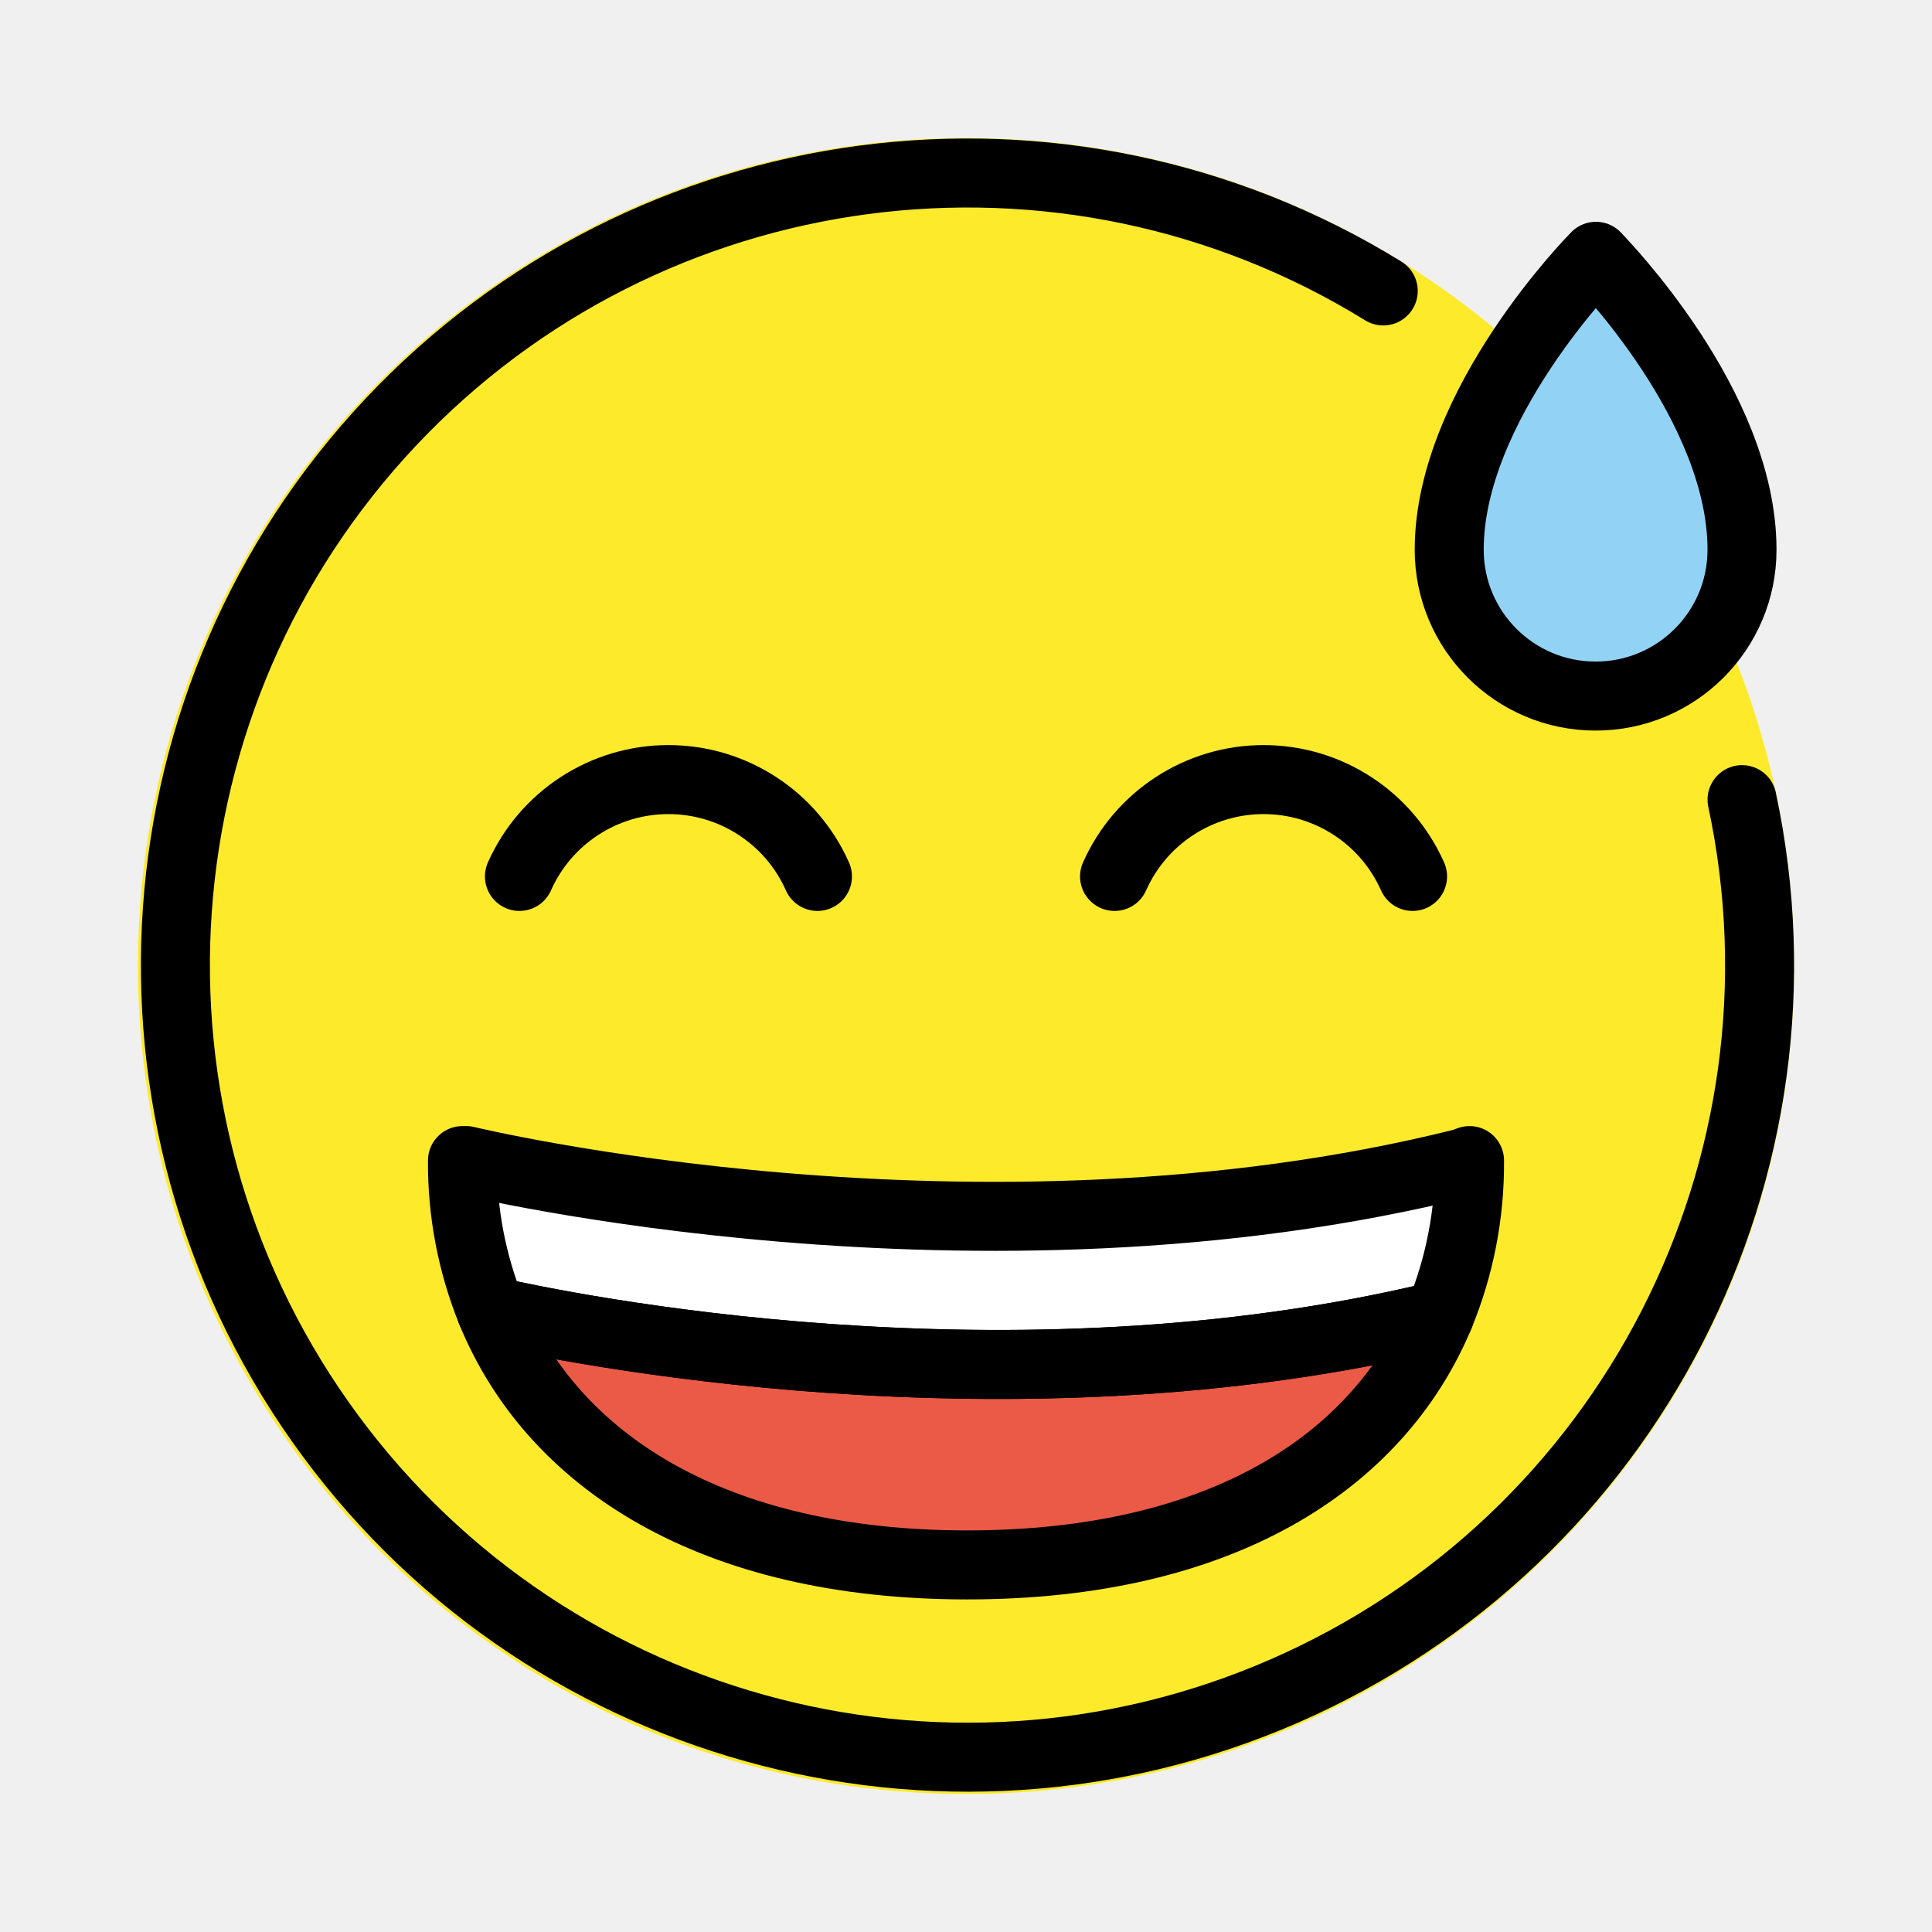
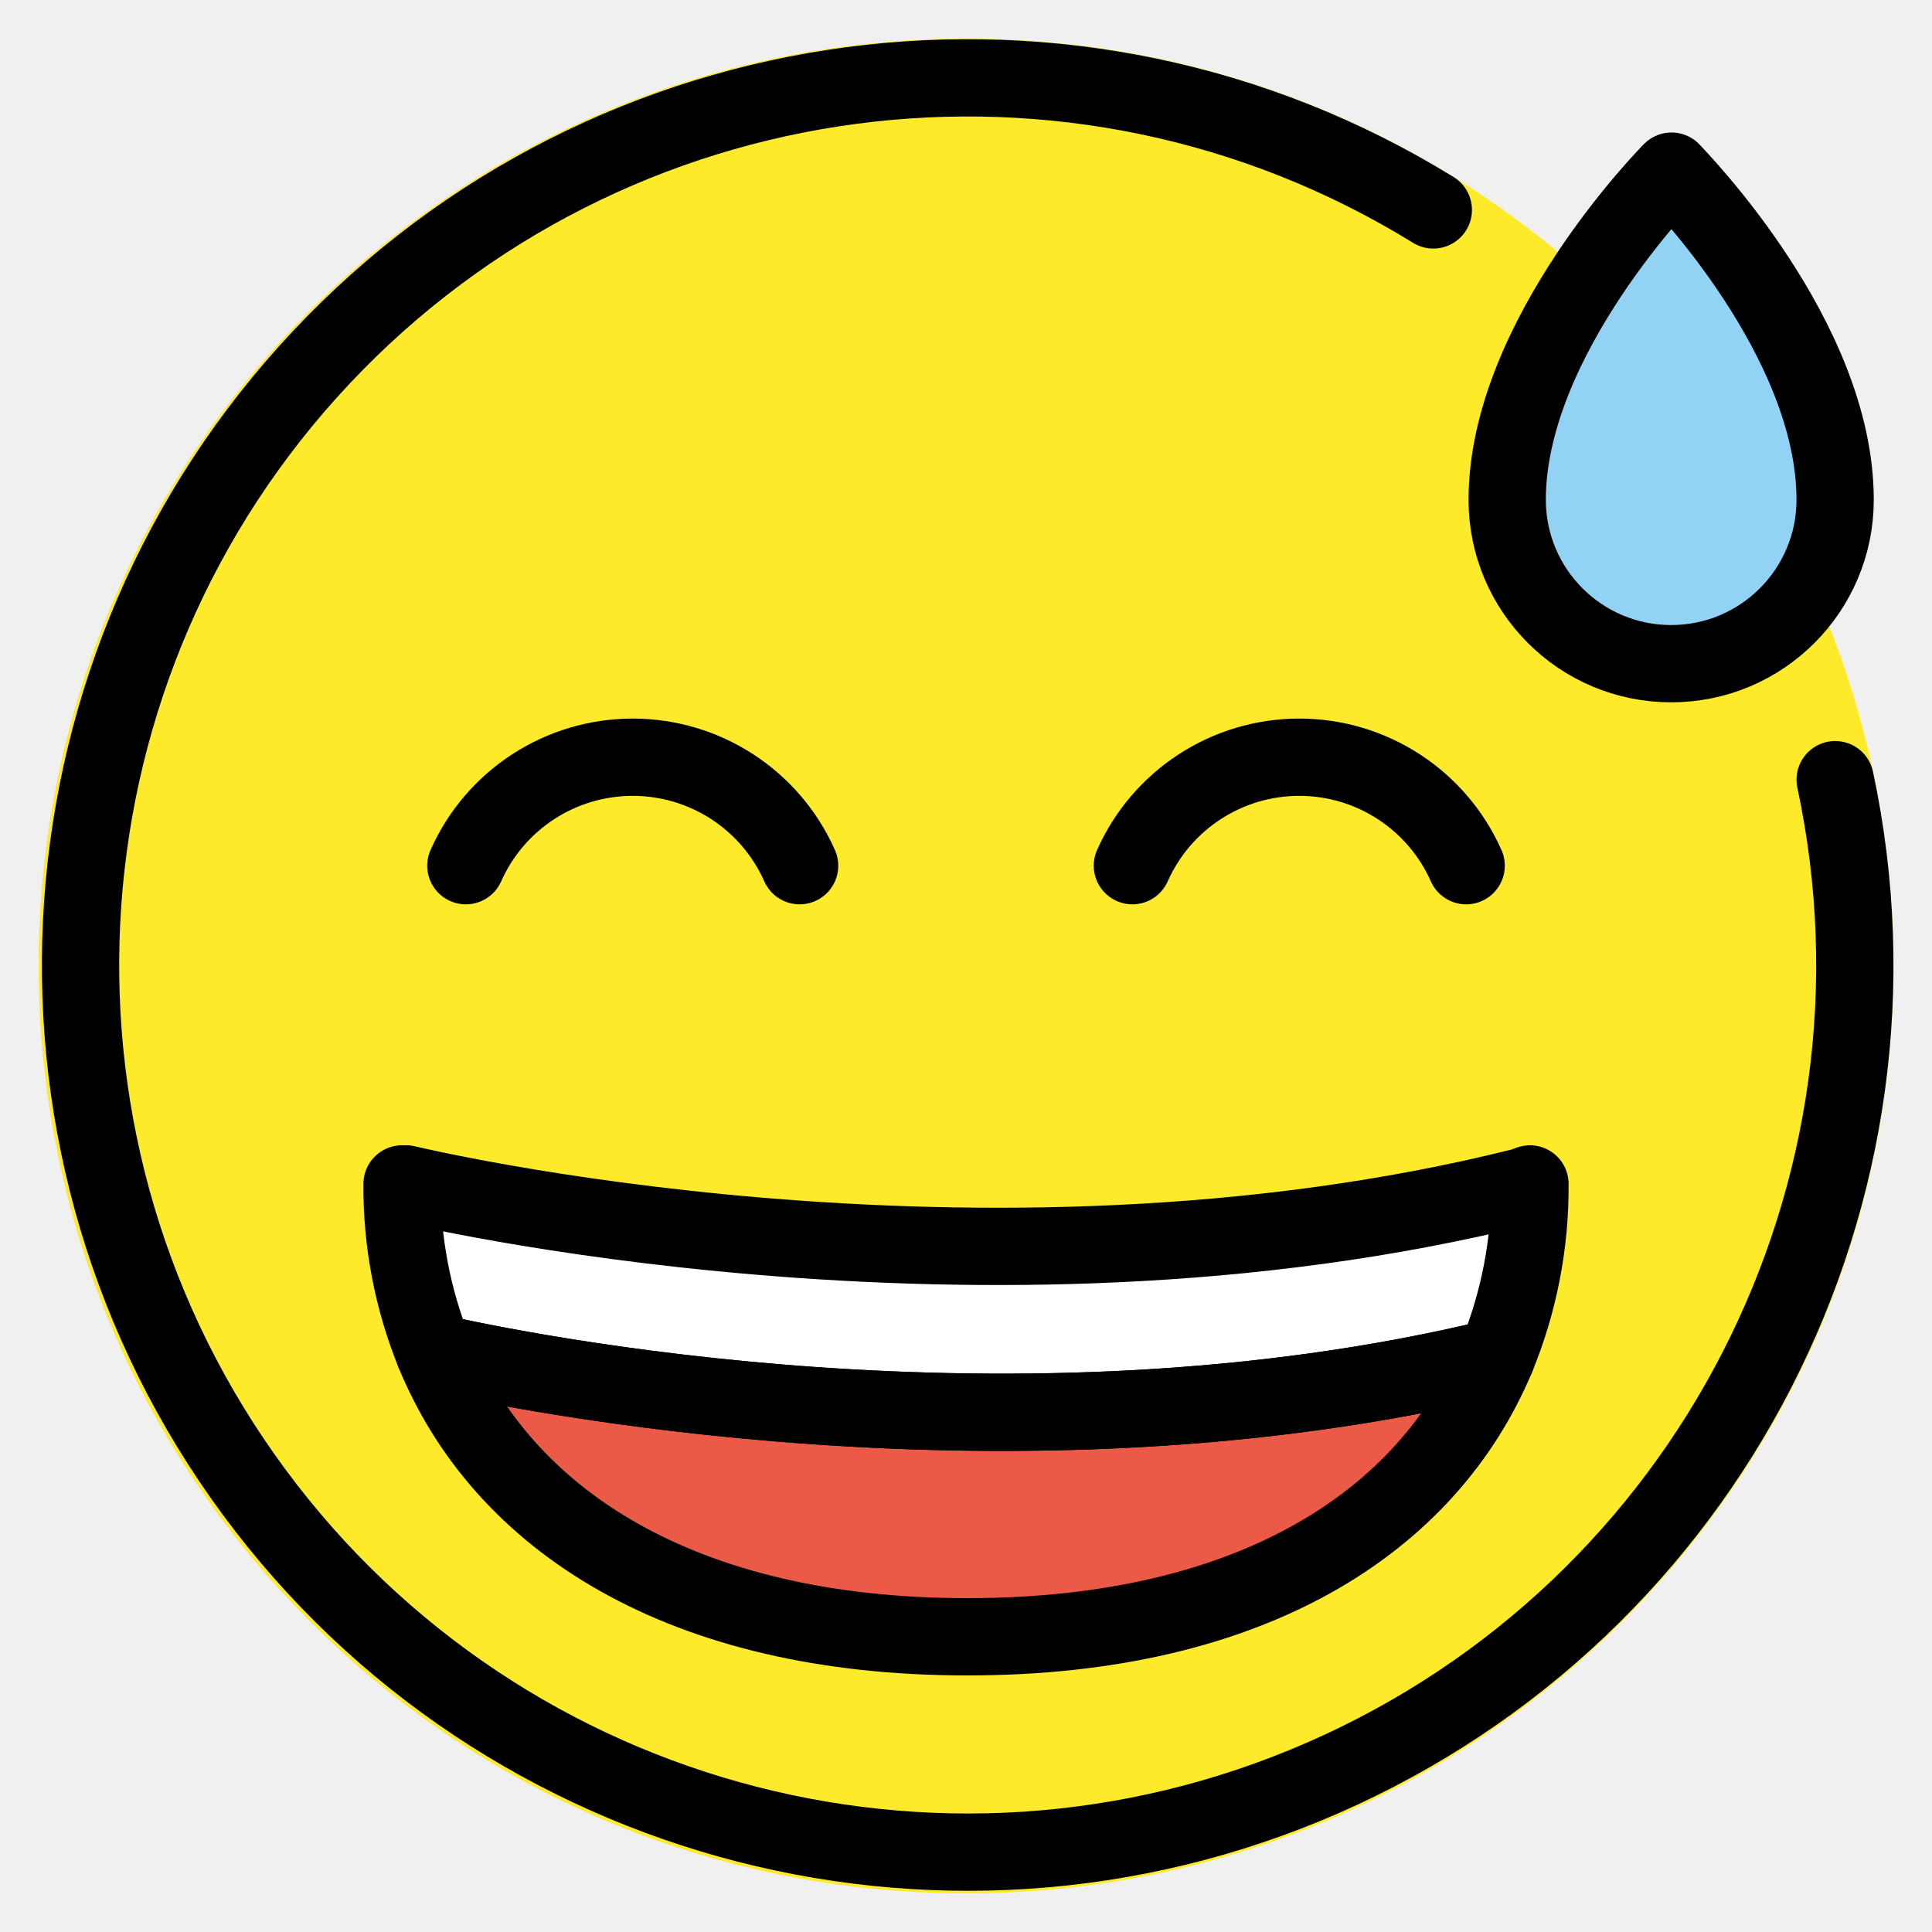
- <svg xmlns="http://www.w3.org/2000/svg" id="emoji" viewBox="8 8 56 56">
+ <svg xmlns="http://www.w3.org/2000/svg" id="emoji" viewBox="11 11 50 50">
  <g id="color">
    <circle cx="36" cy="36" r="24" fill="#fcea2b" />
    <path fill="#92d3f5" d="M54.25,28.176a4.242,4.242,0,0,1-4.244-4.243c0-4.203,4.211-8.462,4.253-8.504.154.173,4.234,4.323,4.234,8.504A4.241,4.241,0,0,1,54.25,28.176Z" />
    <path fill="#fff" d="M50.595,41.64a11.555,11.555,0,0,1-.87,4.49c-12.49,3.03-25.43.34-27.49-.13a11.435,11.435,0,0,1-.83-4.36h.11s14.8,3.59,28.89.07Z" />
    <path fill="#ea5a47" d="M49.725,46.13c-1.79,4.27-6.35,7.23-13.69,7.23-7.41,0-12.03-3.03-13.8-7.36C24.295,46.47,37.235,49.16,49.725,46.13Z" />
  </g>
  <g id="hair" />
  <g id="skin" />
  <g id="skin-shadow" />
  <g id="line">
    <path fill="none" stroke="#000" stroke-linejoin="round" stroke-width="2" d="M54.25,28.176a4.242,4.242,0,0,1-4.244-4.243c0-4.203,4.211-8.462,4.253-8.504.154.173,4.234,4.323,4.234,8.504A4.241,4.241,0,0,1,54.25,28.176Z" />
    <path fill="none" stroke="#000" stroke-linecap="round" stroke-linejoin="round" stroke-width="2" d="M48.094,16.433A22.958,22.958,0,1,0,58.494,31.178" />
    <path fill="none" stroke="#000" stroke-linecap="round" stroke-linejoin="round" stroke-width="2" d="M50.595,41.64a11.555,11.555,0,0,1-.87,4.49c-12.49,3.03-25.43.34-27.49-.13a11.435,11.435,0,0,1-.83-4.36h.11s14.8,3.59,28.89.07Z" />
    <path fill="none" stroke="#000" stroke-linecap="round" stroke-linejoin="round" stroke-width="2" d="M49.725,46.13c-1.79,4.27-6.35,7.23-13.69,7.23-7.41,0-12.03-3.03-13.8-7.36C24.295,46.47,37.235,49.16,49.725,46.13Z" />
    <path fill="none" stroke="#000" stroke-linecap="round" stroke-miterlimit="10" stroke-width="2" d="M31.694,33.404a4.726,4.726,0,0,0-8.638,0" />
    <path fill="none" stroke="#000" stroke-linecap="round" stroke-miterlimit="10" stroke-width="2" d="M48.944,33.404a4.726,4.726,0,0,0-8.638,0" />
  </g>
</svg>
